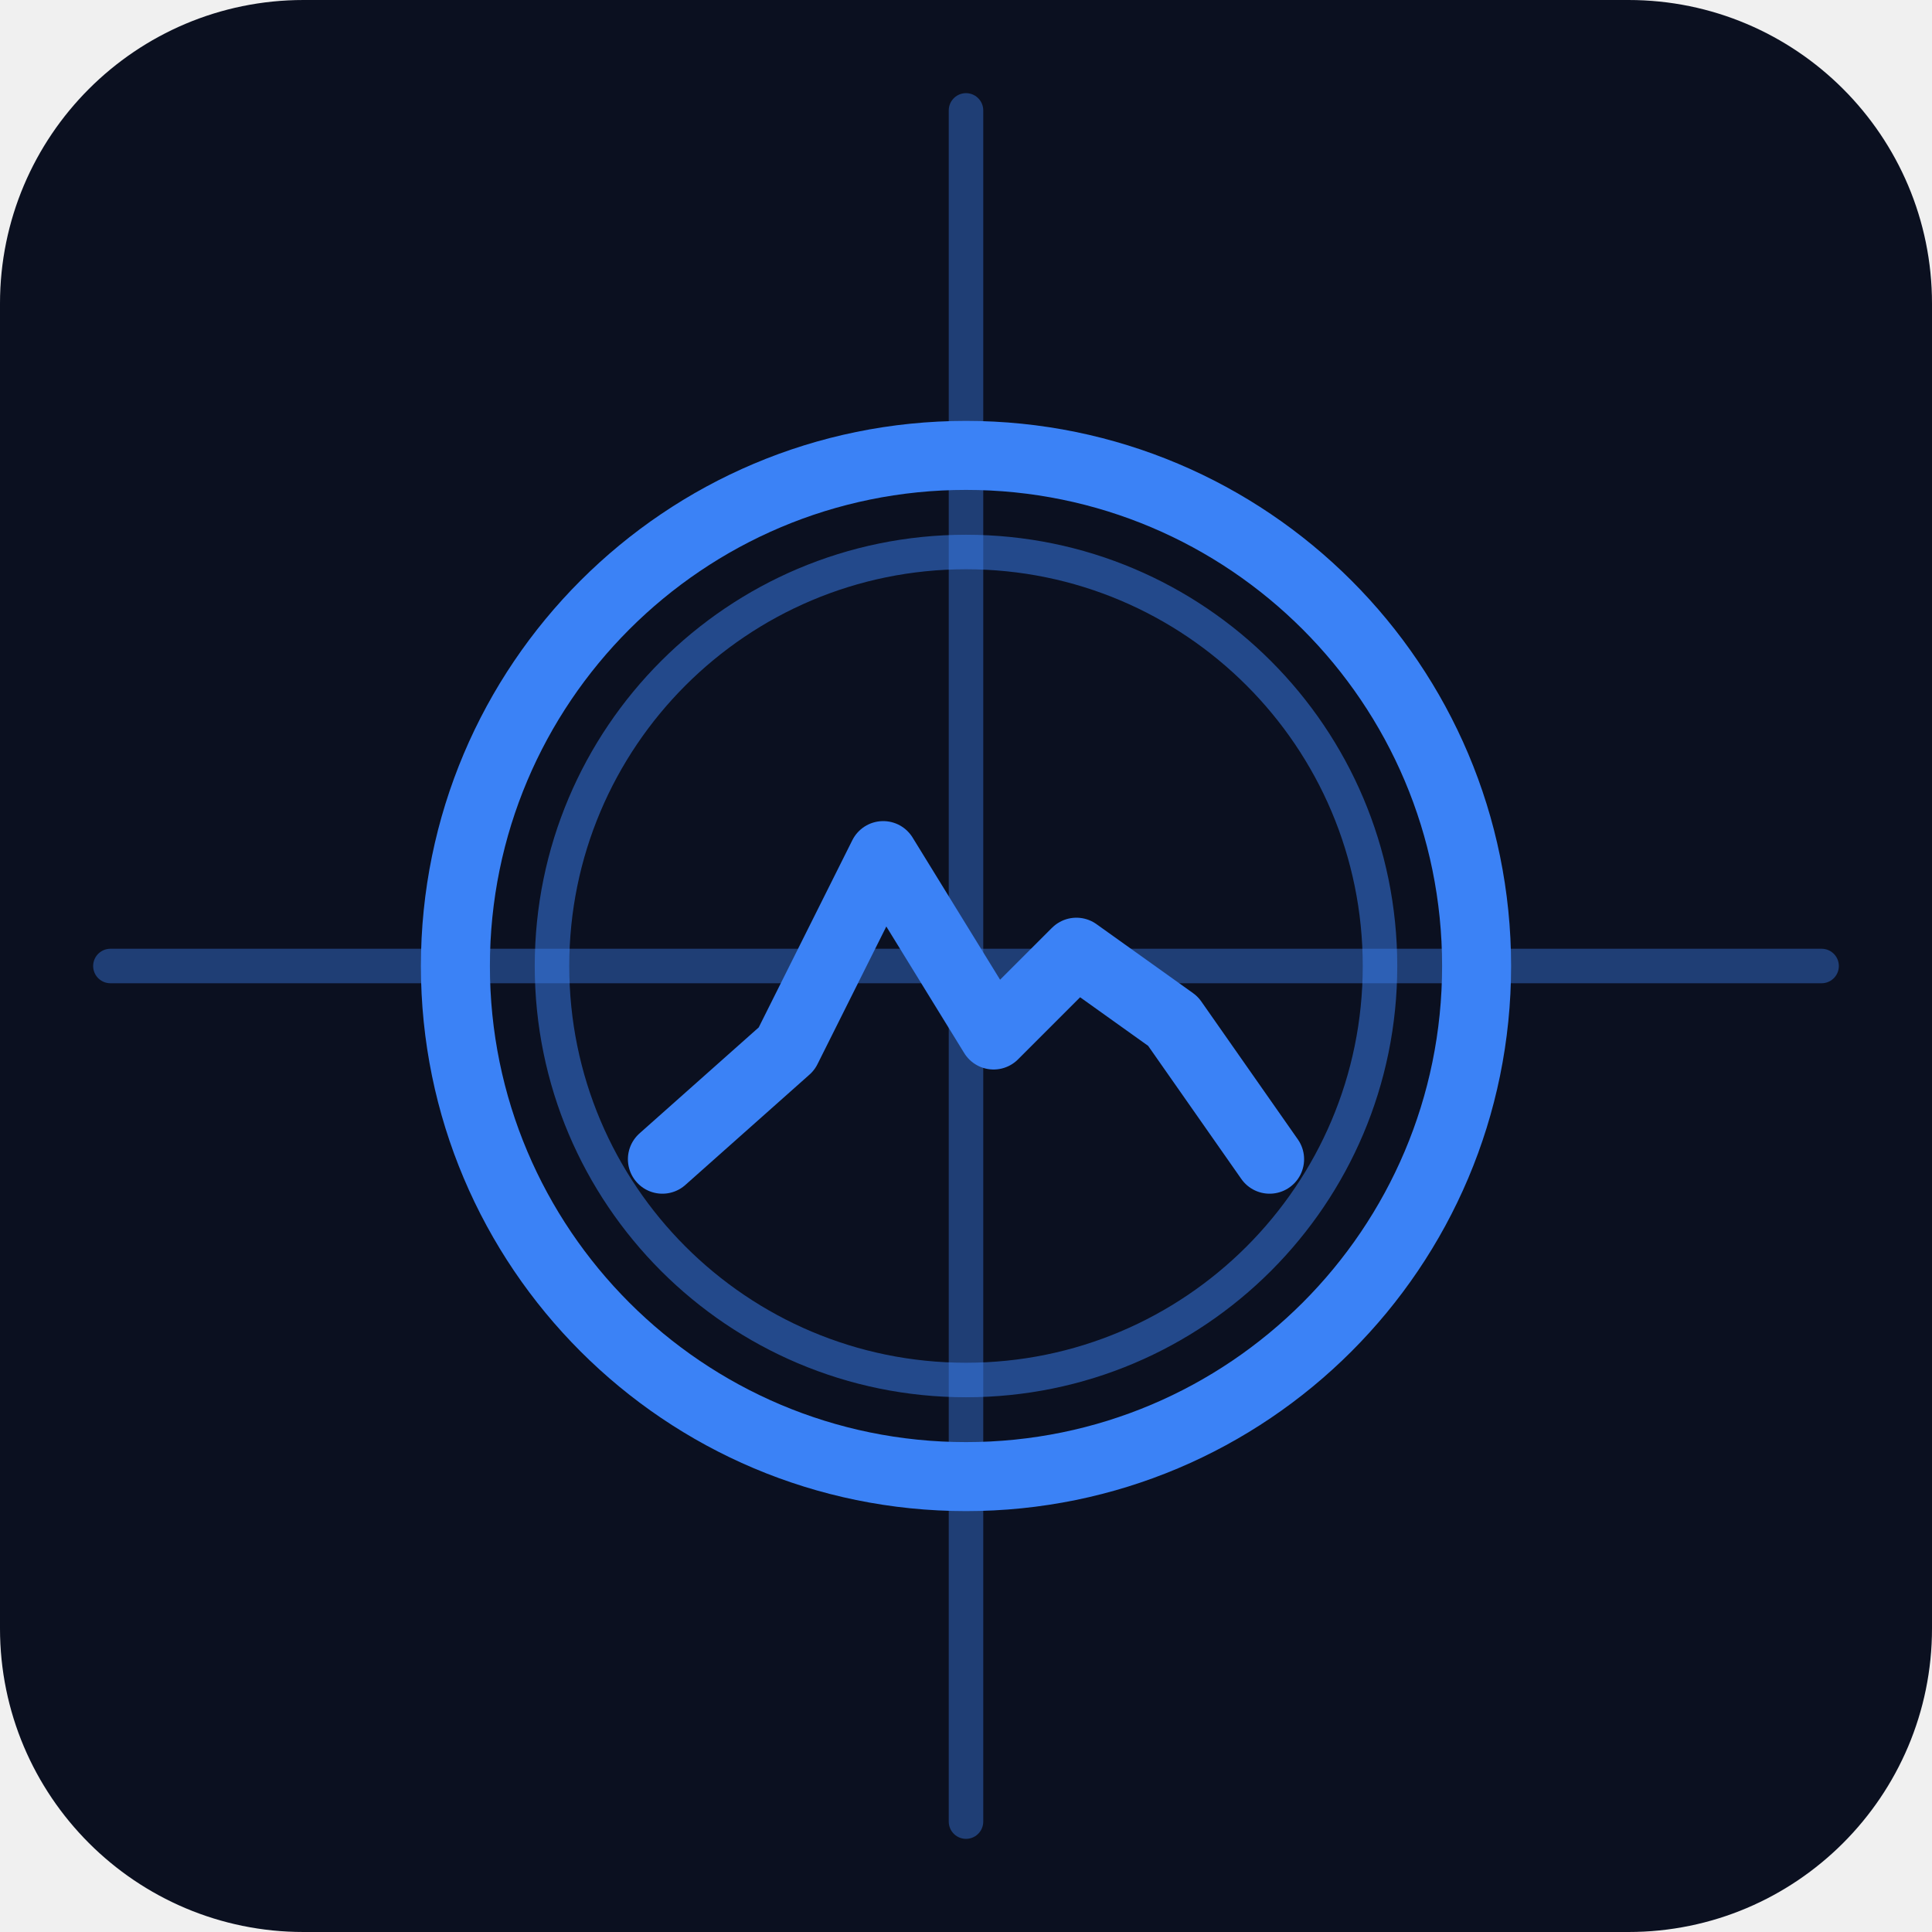
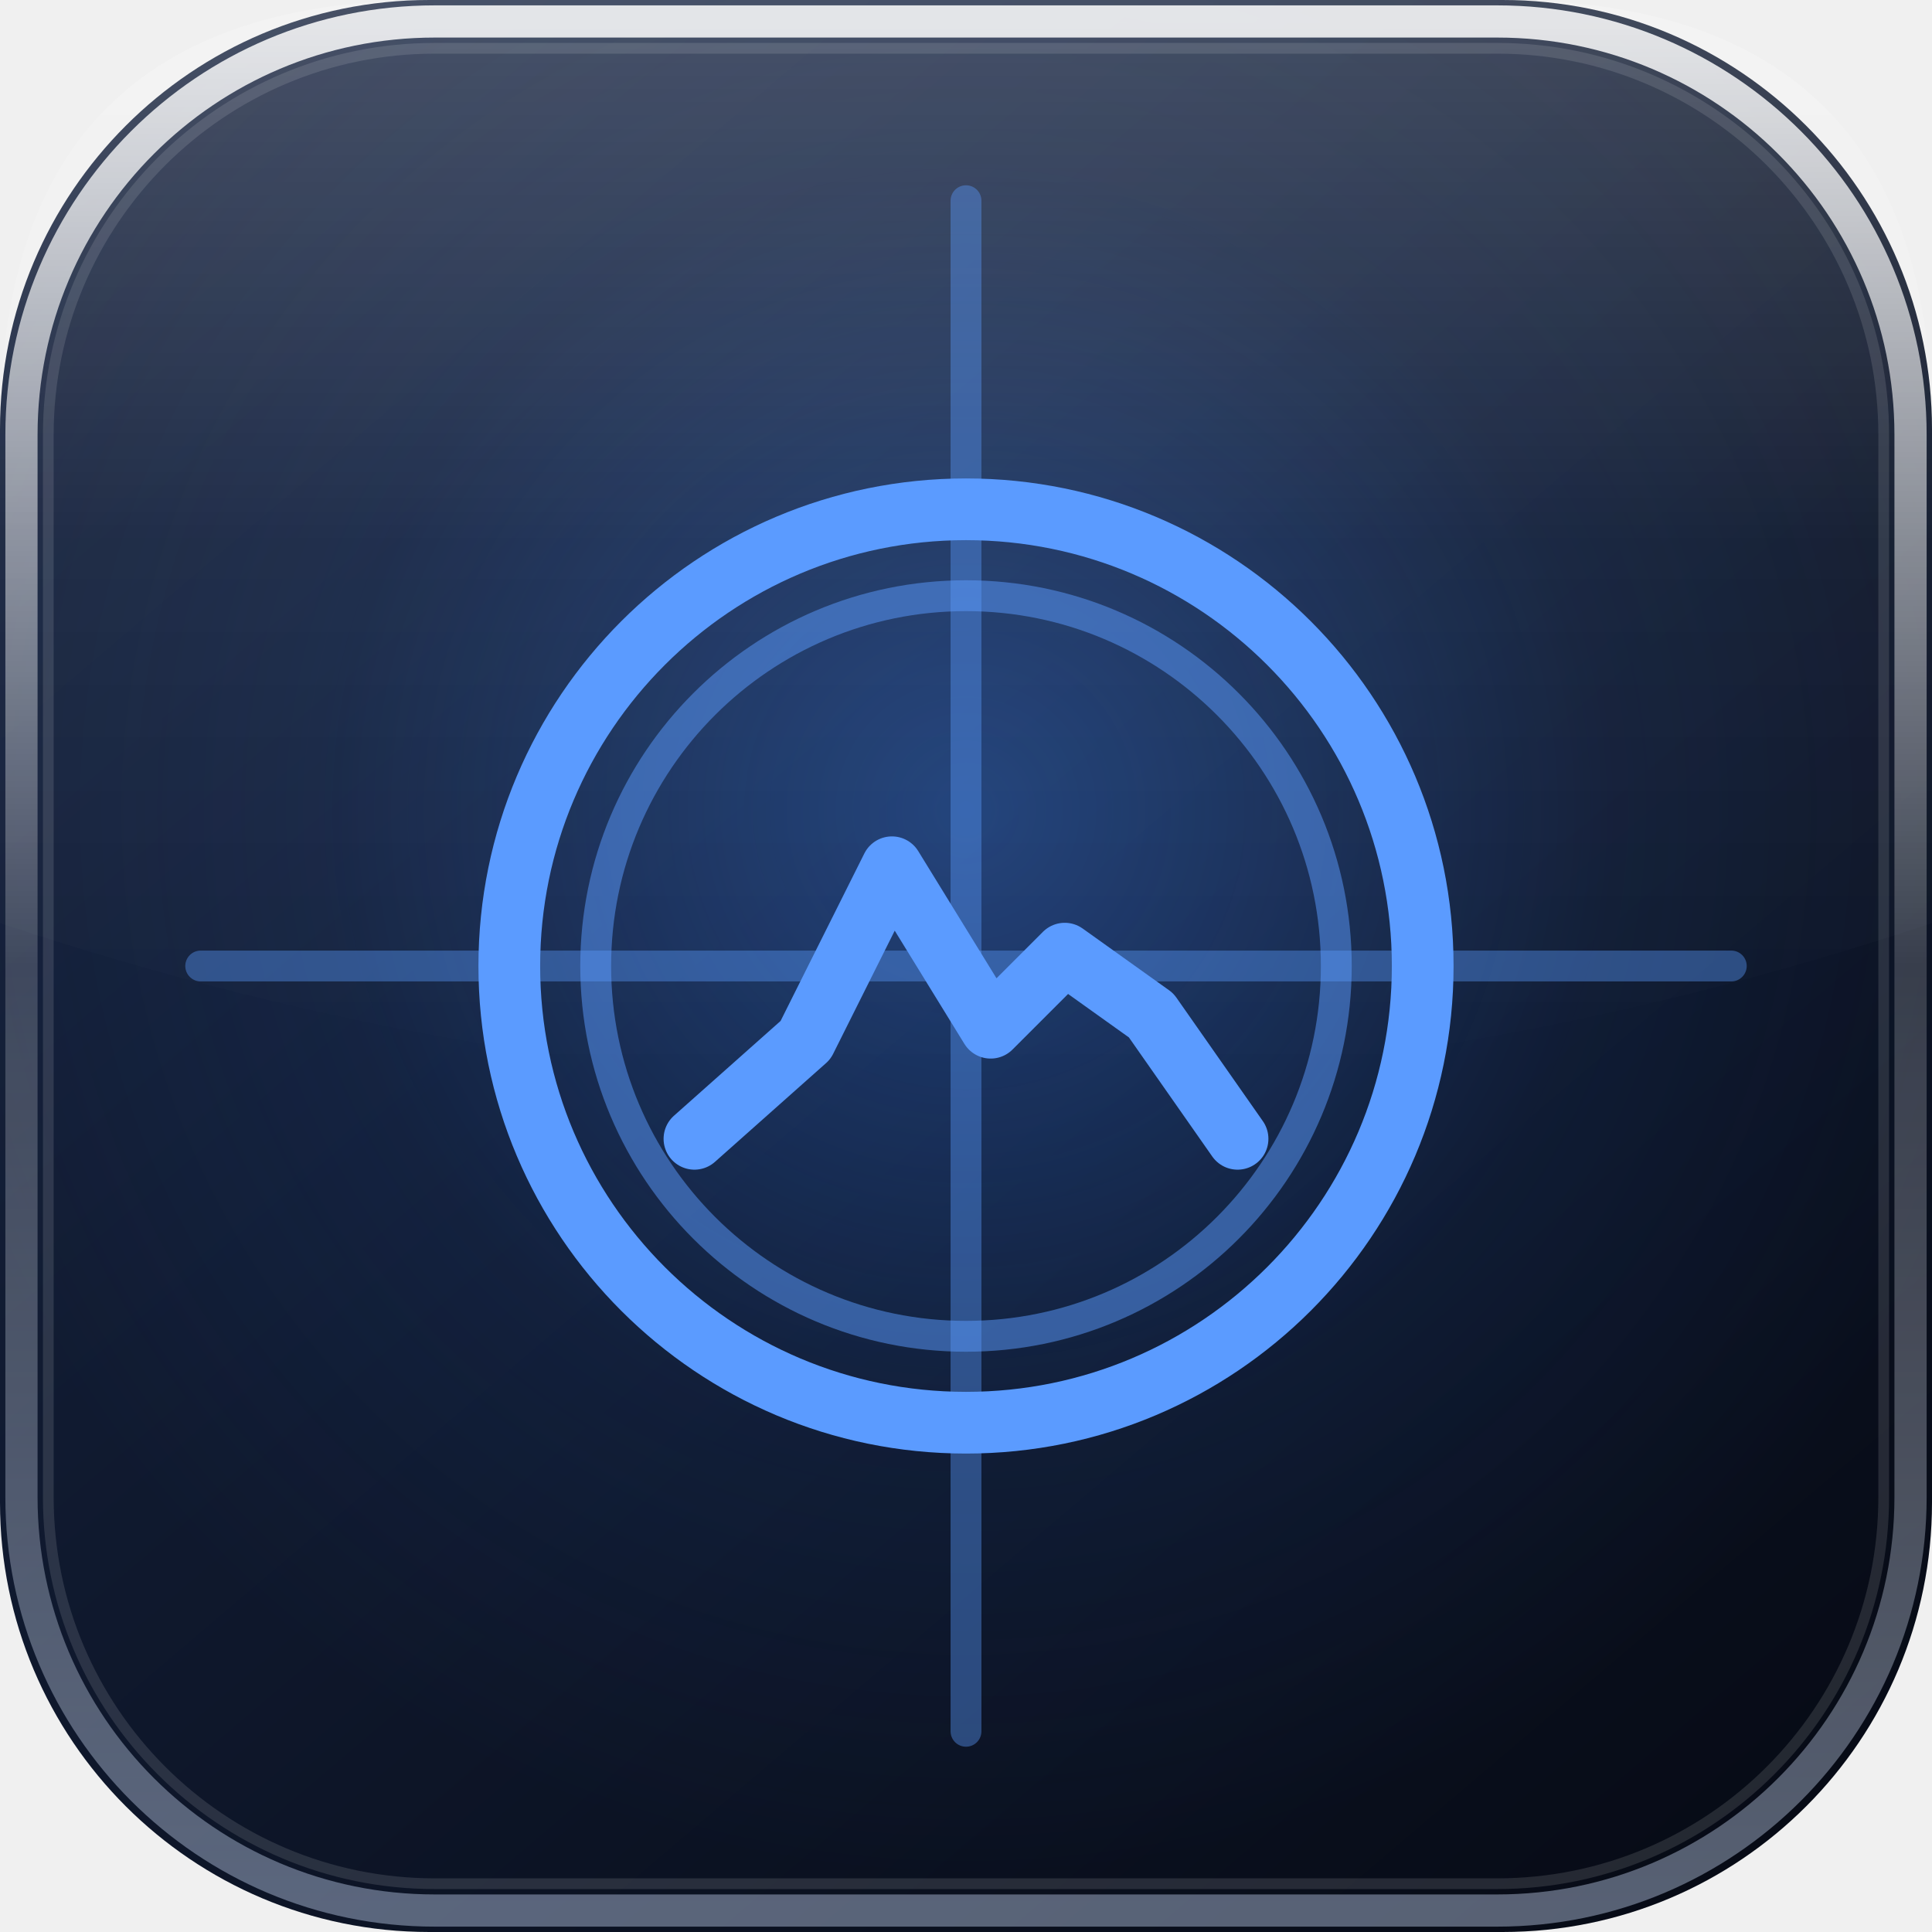
- <svg xmlns="http://www.w3.org/2000/svg" viewBox="-70 -70 140 140">
-   <rect x="-70" y="-70" width="140" height="140" rx="22" fill="#0b1020" />
-   <g stroke="#3B82F6" fill="none" stroke-linecap="round" stroke-linejoin="round">
+ <svg xmlns="http://www.w3.org/2000/svg" viewBox="0 0 180 180">
+   <defs>
+     <linearGradient id="base" x1="0" y1="0" x2="0.85" y2="1">
+       <stop offset="0" stop-color="#1b2742" />
+       <stop offset="0.45" stop-color="#101a30" />
+       <stop offset="1" stop-color="#070b16" />
+     </linearGradient>
+     <radialGradient id="glow" cx="0.5" cy="0.42" r="0.55">
+       <stop offset="0" stop-color="#3B82F6" stop-opacity="0.38" />
+       <stop offset="0.6" stop-color="#3B82F6" stop-opacity="0.08" />
+       <stop offset="1" stop-color="#3B82F6" stop-opacity="0" />
+     </radialGradient>
+     <linearGradient id="sheen" x1="0" y1="0" x2="0" y2="1">
+       <stop offset="0" stop-color="#ffffff" stop-opacity="0.20" />
+       <stop offset="0.5" stop-color="#ffffff" stop-opacity="0.04" />
+       <stop offset="1" stop-color="#ffffff" stop-opacity="0" />
+     </linearGradient>
+     <linearGradient id="rim" x1="0" y1="0" x2="0" y2="1">
+       <stop offset="0" stop-color="#ffffff" stop-opacity="0.85" />
+       <stop offset="0.5" stop-color="#ffffff" stop-opacity="0.18" />
+       <stop offset="1" stop-color="#cfe0ff" stop-opacity="0.40" />
+     </linearGradient>
+   </defs>
+   <rect x="0" y="0" width="180" height="180" rx="40" fill="url(#base)" />
+   <rect x="0" y="0" width="180" height="180" rx="40" fill="url(#glow)" />
+   <path d="M0 40 Q0 0 40 0 L140 0 Q180 0 180 40 L180 86 Q90 116 0 86 Z" fill="url(#sheen)" />
+   <g transform="translate(90 90) scale(1.15)" stroke="#5b9bff" fill="none" stroke-linecap="round" stroke-linejoin="round">
    <line x1="0" y1="-62" x2="0" y2="62" stroke-width="2.5" opacity="0.4" />
    <line x1="-62" y1="0" x2="62" y2="0" stroke-width="2.5" opacity="0.4" />
    <circle cx="0" cy="0" r="37" stroke-width="5" />
    <circle cx="0" cy="0" r="30" stroke-width="2.5" opacity="0.5" />
    <path d="M-22 14 L-13 6 L-6 -8 L2 5 L8 -1 L15 4 L22 14" stroke-width="5" />
  </g>
+   <rect x="2" y="2" width="176" height="176" rx="38.5" fill="none" stroke="url(#rim)" stroke-width="3" />
+   <rect x="4.5" y="4.5" width="171" height="171" rx="36" fill="none" stroke="#ffffff" stroke-opacity="0.12" stroke-width="1" />
</svg>
